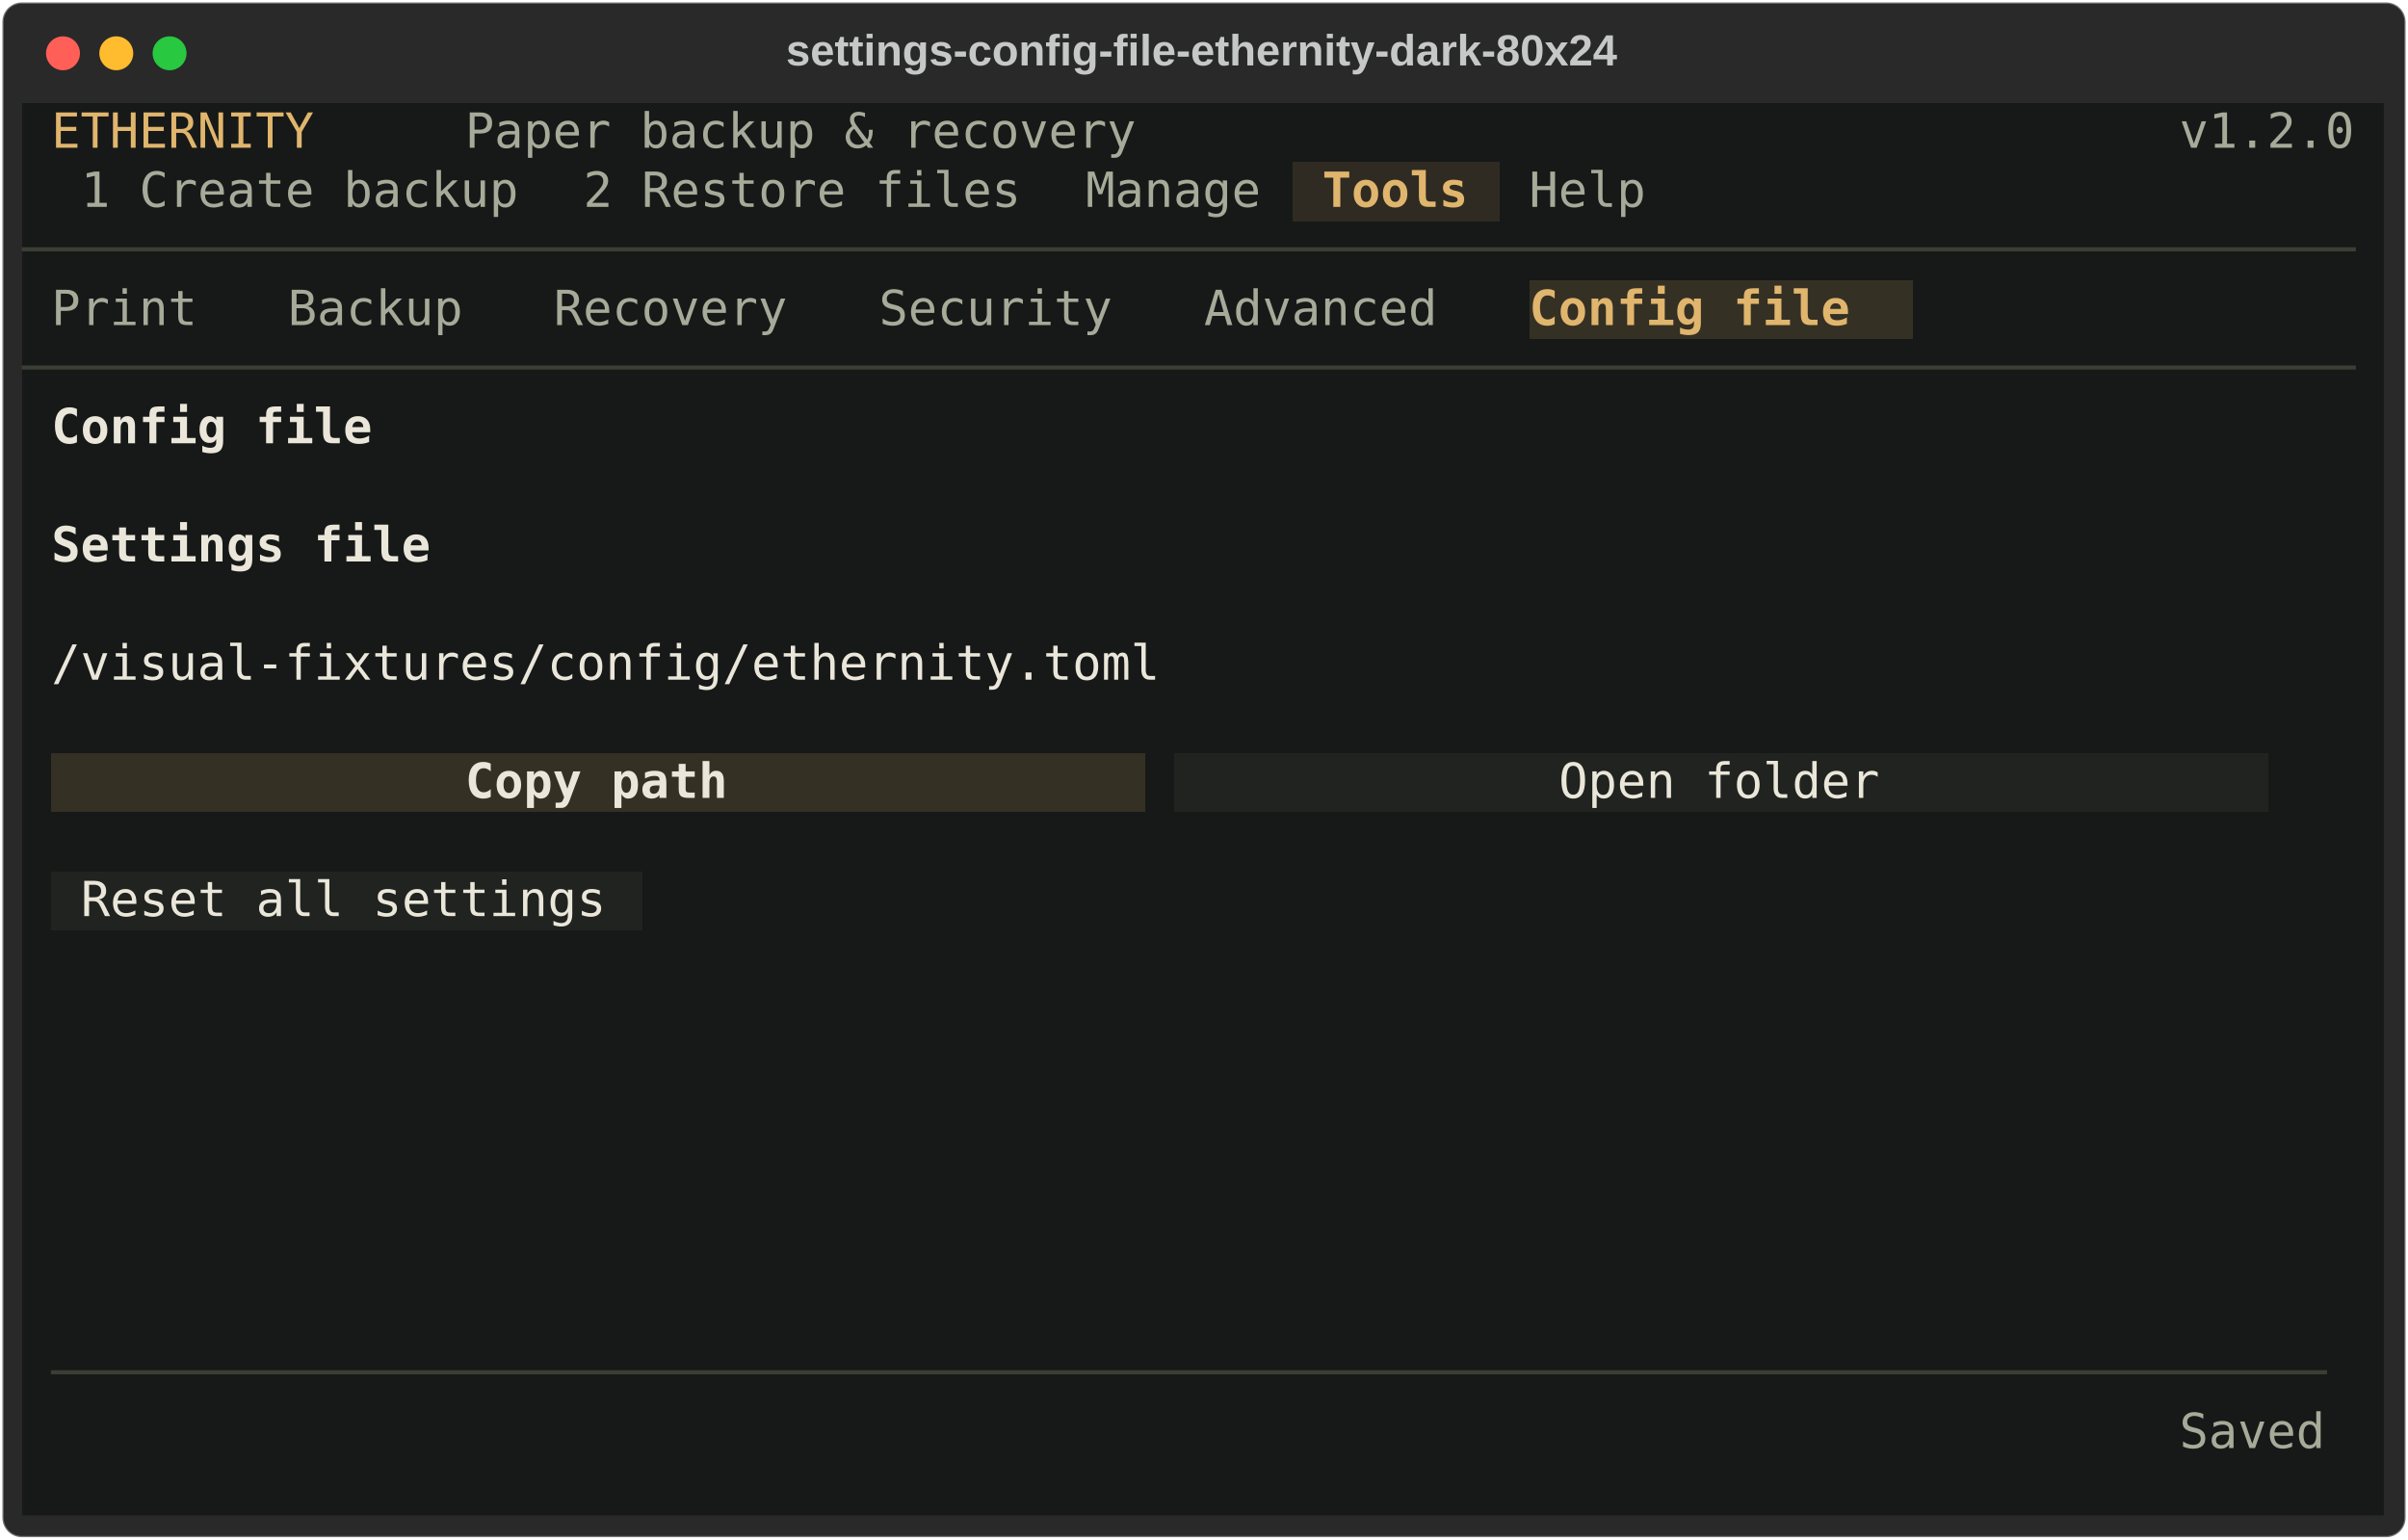
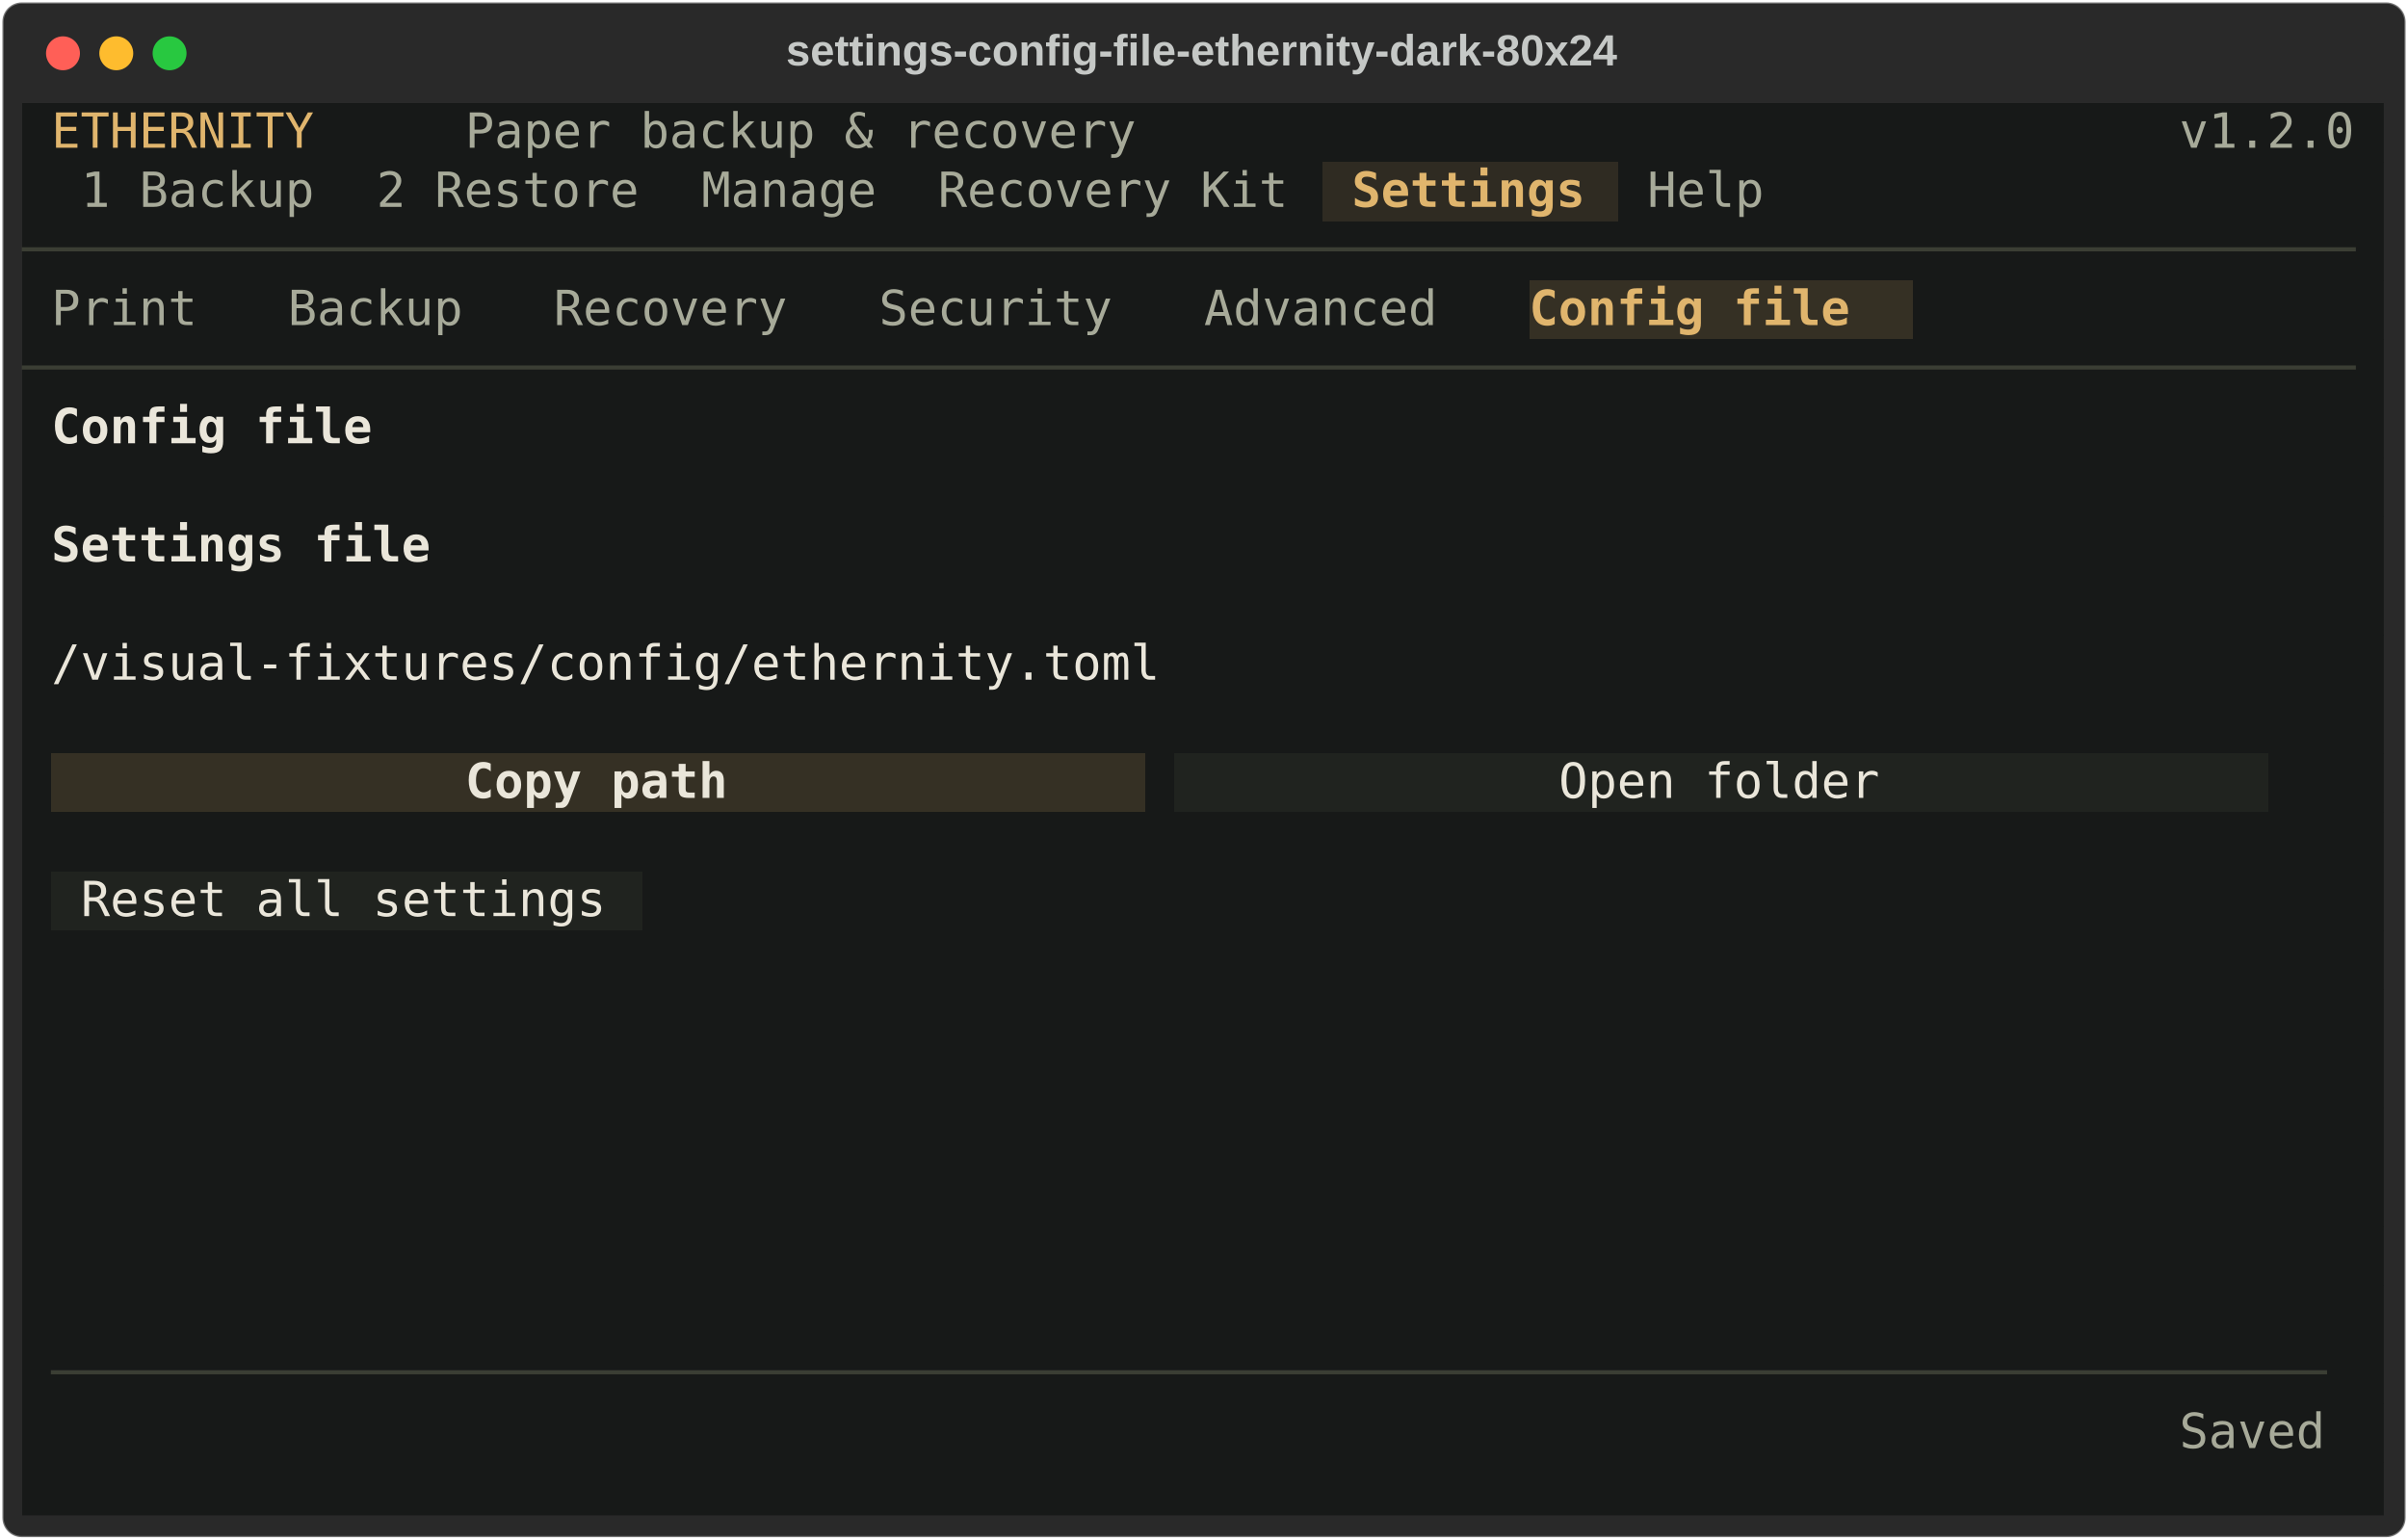
<svg xmlns="http://www.w3.org/2000/svg" class="rich-terminal" viewBox="0 0 994 635.6">
  <style>

    @font-face {
        font-family: "Fira Code";
        src: local("FiraCode-Regular"),
                url("https://cdnjs.cloudflare.com/ajax/libs/firacode/6.2.0/woff2/FiraCode-Regular.woff2") format("woff2"),
                url("https://cdnjs.cloudflare.com/ajax/libs/firacode/6.2.0/woff/FiraCode-Regular.woff") format("woff");
        font-style: normal;
        font-weight: 400;
    }
    @font-face {
        font-family: "Fira Code";
        src: local("FiraCode-Bold"),
                url("https://cdnjs.cloudflare.com/ajax/libs/firacode/6.2.0/woff2/FiraCode-Bold.woff2") format("woff2"),
                url("https://cdnjs.cloudflare.com/ajax/libs/firacode/6.2.0/woff/FiraCode-Bold.woff") format("woff");
        font-style: bold;
        font-weight: 700;
    }

    .terminal-matrix {
        font-family: Fira Code, monospace;
        font-size: 20px;
        line-height: 24.4px;
        font-variant-east-asian: full-width;
    }

    .terminal-title {
        font-size: 18px;
        font-weight: bold;
        font-family: arial;
    }

    .terminal-r1 { fill: #c5c8c6 }
.terminal-r2 { fill: #e0b56d }
.terminal-r3 { fill: #a7aa99 }
.terminal-r4 { fill: #e0b56d;font-weight: bold }
.terminal-r5 { fill: #3b3e34 }
.terminal-r6 { fill: #eae6da;font-weight: bold }
.terminal-r7 { fill: #eae6da }
    </style>
  <defs>
    <clipPath id="terminal-clip-terminal">
      <rect x="0" y="0" width="975.0" height="584.6" />
    </clipPath>
    <clipPath id="terminal-line-0">
      <rect x="0" y="1.5" width="976" height="24.65" />
    </clipPath>
    <clipPath id="terminal-line-1">
      <rect x="0" y="25.9" width="976" height="24.65" />
    </clipPath>
    <clipPath id="terminal-line-2">
      <rect x="0" y="50.3" width="976" height="24.65" />
    </clipPath>
    <clipPath id="terminal-line-3">
      <rect x="0" y="74.7" width="976" height="24.65" />
    </clipPath>
    <clipPath id="terminal-line-4">
      <rect x="0" y="99.1" width="976" height="24.65" />
    </clipPath>
    <clipPath id="terminal-line-5">
      <rect x="0" y="123.5" width="976" height="24.65" />
    </clipPath>
    <clipPath id="terminal-line-6">
      <rect x="0" y="147.9" width="976" height="24.65" />
    </clipPath>
    <clipPath id="terminal-line-7">
      <rect x="0" y="172.3" width="976" height="24.65" />
    </clipPath>
    <clipPath id="terminal-line-8">
      <rect x="0" y="196.7" width="976" height="24.65" />
    </clipPath>
    <clipPath id="terminal-line-9">
      <rect x="0" y="221.1" width="976" height="24.65" />
    </clipPath>
    <clipPath id="terminal-line-10">
      <rect x="0" y="245.5" width="976" height="24.65" />
    </clipPath>
    <clipPath id="terminal-line-11">
      <rect x="0" y="269.9" width="976" height="24.65" />
    </clipPath>
    <clipPath id="terminal-line-12">
      <rect x="0" y="294.3" width="976" height="24.65" />
    </clipPath>
    <clipPath id="terminal-line-13">
      <rect x="0" y="318.7" width="976" height="24.65" />
    </clipPath>
    <clipPath id="terminal-line-14">
      <rect x="0" y="343.1" width="976" height="24.65" />
    </clipPath>
    <clipPath id="terminal-line-15">
      <rect x="0" y="367.5" width="976" height="24.65" />
    </clipPath>
    <clipPath id="terminal-line-16">
      <rect x="0" y="391.9" width="976" height="24.65" />
    </clipPath>
    <clipPath id="terminal-line-17">
      <rect x="0" y="416.3" width="976" height="24.65" />
    </clipPath>
    <clipPath id="terminal-line-18">
      <rect x="0" y="440.7" width="976" height="24.65" />
    </clipPath>
    <clipPath id="terminal-line-19">
      <rect x="0" y="465.1" width="976" height="24.65" />
    </clipPath>
    <clipPath id="terminal-line-20">
      <rect x="0" y="489.5" width="976" height="24.65" />
    </clipPath>
    <clipPath id="terminal-line-21">
      <rect x="0" y="513.9" width="976" height="24.65" />
    </clipPath>
    <clipPath id="terminal-line-22">
      <rect x="0" y="538.3" width="976" height="24.65" />
    </clipPath>
  </defs>
  <rect fill="#292929" stroke="rgba(255,255,255,0.35)" stroke-width="1" x="1" y="1" width="992" height="633.6" rx="8" />
  <text class="terminal-title" fill="#c5c8c6" text-anchor="middle" x="496" y="27">settings-config-file-ethernity-dark-80x24</text>
  <g transform="translate(26,22)">
    <circle cx="0" cy="0" r="7" fill="#ff5f57" />
    <circle cx="22" cy="0" r="7" fill="#febc2e" />
    <circle cx="44" cy="0" r="7" fill="#28c840" />
  </g>
  <g transform="translate(9, 41)" clip-path="url(#terminal-clip-terminal)">
    <rect fill="#171918" x="0" y="1.5" width="12.2" height="24.65" shape-rendering="crispEdges" />
    <rect fill="#171918" x="12.2" y="1.5" width="109.8" height="24.65" shape-rendering="crispEdges" />
    <rect fill="#171918" x="122" y="1.5" width="61" height="24.65" shape-rendering="crispEdges" />
    <rect fill="#171918" x="183" y="1.5" width="280.6" height="24.65" shape-rendering="crispEdges" />
    <rect fill="#171918" x="463.6" y="1.5" width="427" height="24.65" shape-rendering="crispEdges" />
    <rect fill="#171918" x="890.6" y="1.5" width="73.2" height="24.65" shape-rendering="crispEdges" />
    <rect fill="#171918" x="963.8" y="1.5" width="12.2" height="24.65" shape-rendering="crispEdges" />
    <rect fill="#171918" x="0" y="25.9" width="24.4" height="24.65" shape-rendering="crispEdges" />
-     <rect fill="#171918" x="24.4" y="25.9" width="183" height="24.65" shape-rendering="crispEdges" />
-     <rect fill="#171918" x="207.4" y="25.9" width="24.4" height="24.65" shape-rendering="crispEdges" />
-     <rect fill="#171918" x="231.8" y="25.9" width="183" height="24.65" shape-rendering="crispEdges" />
-     <rect fill="#171918" x="414.8" y="25.9" width="24.4" height="24.65" shape-rendering="crispEdges" />
-     <rect fill="#171918" x="439.2" y="25.9" width="73.2" height="24.65" shape-rendering="crispEdges" />
-     <rect fill="#171918" x="512.4" y="25.9" width="12.2" height="24.65" shape-rendering="crispEdges" />
-     <rect fill="#2f2b22" x="524.6" y="25.9" width="12.2" height="24.65" shape-rendering="crispEdges" />
-     <rect fill="#2f2b22" x="536.8" y="25.9" width="61" height="24.65" shape-rendering="crispEdges" />
-     <rect fill="#2f2b22" x="597.8" y="25.9" width="12.2" height="24.65" shape-rendering="crispEdges" />
-     <rect fill="#171918" x="610" y="25.9" width="12.2" height="24.65" shape-rendering="crispEdges" />
-     <rect fill="#171918" x="622.2" y="25.9" width="48.8" height="24.65" shape-rendering="crispEdges" />
-     <rect fill="#171918" x="671" y="25.9" width="305" height="24.65" shape-rendering="crispEdges" />
+     <rect fill="#171918" x="24.4" y="25.9" width="97.6" height="24.65" shape-rendering="crispEdges" />
+     <rect fill="#171918" x="122" y="25.9" width="24.4" height="24.65" shape-rendering="crispEdges" />
+     <rect fill="#171918" x="146.4" y="25.9" width="109.8" height="24.65" shape-rendering="crispEdges" />
+     <rect fill="#171918" x="256.2" y="25.9" width="24.4" height="24.65" shape-rendering="crispEdges" />
+     <rect fill="#171918" x="280.6" y="25.9" width="73.2" height="24.65" shape-rendering="crispEdges" />
+     <rect fill="#171918" x="353.8" y="25.9" width="24.4" height="24.65" shape-rendering="crispEdges" />
+     <rect fill="#171918" x="378.2" y="25.9" width="146.4" height="24.65" shape-rendering="crispEdges" />
+     <rect fill="#171918" x="524.6" y="25.9" width="12.2" height="24.65" shape-rendering="crispEdges" />
+     <rect fill="#2f2b22" x="536.8" y="25.9" width="12.2" height="24.65" shape-rendering="crispEdges" />
+     <rect fill="#2f2b22" x="549" y="25.9" width="97.6" height="24.65" shape-rendering="crispEdges" />
+     <rect fill="#2f2b22" x="646.6" y="25.9" width="12.2" height="24.65" shape-rendering="crispEdges" />
+     <rect fill="#171918" x="658.8" y="25.9" width="12.2" height="24.65" shape-rendering="crispEdges" />
+     <rect fill="#171918" x="671" y="25.9" width="48.8" height="24.65" shape-rendering="crispEdges" />
+     <rect fill="#171918" x="719.8" y="25.9" width="256.2" height="24.65" shape-rendering="crispEdges" />
    <rect fill="#171918" x="0" y="50.3" width="976" height="24.65" shape-rendering="crispEdges" />
    <rect fill="#171918" x="0" y="74.7" width="12.2" height="24.65" shape-rendering="crispEdges" />
    <rect fill="#171918" x="12.2" y="74.7" width="61" height="24.65" shape-rendering="crispEdges" />
    <rect fill="#171918" x="73.2" y="74.7" width="24.4" height="24.65" shape-rendering="crispEdges" />
    <rect fill="#171918" x="97.6" y="74.7" width="12.2" height="24.65" shape-rendering="crispEdges" />
    <rect fill="#171918" x="109.8" y="74.7" width="73.2" height="24.65" shape-rendering="crispEdges" />
    <rect fill="#171918" x="183" y="74.7" width="24.4" height="24.65" shape-rendering="crispEdges" />
    <rect fill="#171918" x="207.4" y="74.7" width="12.2" height="24.65" shape-rendering="crispEdges" />
    <rect fill="#171918" x="219.6" y="74.7" width="97.6" height="24.65" shape-rendering="crispEdges" />
    <rect fill="#171918" x="317.2" y="74.7" width="24.4" height="24.65" shape-rendering="crispEdges" />
    <rect fill="#171918" x="341.6" y="74.7" width="12.2" height="24.65" shape-rendering="crispEdges" />
    <rect fill="#171918" x="353.8" y="74.7" width="97.6" height="24.65" shape-rendering="crispEdges" />
    <rect fill="#171918" x="451.4" y="74.7" width="24.4" height="24.65" shape-rendering="crispEdges" />
    <rect fill="#171918" x="475.8" y="74.7" width="12.2" height="24.65" shape-rendering="crispEdges" />
    <rect fill="#171918" x="488" y="74.7" width="97.6" height="24.65" shape-rendering="crispEdges" />
    <rect fill="#171918" x="585.6" y="74.7" width="24.4" height="24.65" shape-rendering="crispEdges" />
    <rect fill="#171918" x="610" y="74.7" width="12.2" height="24.65" shape-rendering="crispEdges" />
    <rect fill="#353024" x="622.2" y="74.7" width="134.2" height="24.65" shape-rendering="crispEdges" />
    <rect fill="#353024" x="756.4" y="74.7" width="24.4" height="24.65" shape-rendering="crispEdges" />
    <rect fill="#171918" x="780.8" y="74.7" width="195.2" height="24.65" shape-rendering="crispEdges" />
    <rect fill="#171918" x="0" y="99.1" width="976" height="24.65" shape-rendering="crispEdges" />
    <rect fill="#171918" x="0" y="123.5" width="12.2" height="24.65" shape-rendering="crispEdges" />
    <rect fill="#171918" x="12.2" y="123.5" width="134.2" height="24.65" shape-rendering="crispEdges" />
    <rect fill="#171918" x="146.4" y="123.5" width="817.4" height="24.65" shape-rendering="crispEdges" />
    <rect fill="#171918" x="963.8" y="123.5" width="12.2" height="24.65" shape-rendering="crispEdges" />
    <rect fill="#171918" x="0" y="147.9" width="976" height="24.65" shape-rendering="crispEdges" />
    <rect fill="#171918" x="0" y="172.3" width="12.2" height="24.65" shape-rendering="crispEdges" />
    <rect fill="#171918" x="12.2" y="172.3" width="158.6" height="24.65" shape-rendering="crispEdges" />
    <rect fill="#171918" x="170.8" y="172.3" width="805.2" height="24.65" shape-rendering="crispEdges" />
    <rect fill="#171918" x="0" y="196.7" width="976" height="24.65" shape-rendering="crispEdges" />
    <rect fill="#171918" x="0" y="221.1" width="12.2" height="24.65" shape-rendering="crispEdges" />
    <rect fill="#171918" x="12.2" y="221.1" width="463.6" height="24.65" shape-rendering="crispEdges" />
    <rect fill="#171918" x="475.8" y="221.1" width="500.2" height="24.65" shape-rendering="crispEdges" />
    <rect fill="#171918" x="0" y="245.5" width="976" height="24.65" shape-rendering="crispEdges" />
    <rect fill="#171918" x="0" y="269.9" width="12.2" height="24.65" shape-rendering="crispEdges" />
    <rect fill="#353024" x="12.2" y="269.9" width="170.8" height="24.65" shape-rendering="crispEdges" />
    <rect fill="#353024" x="183" y="269.9" width="109.8" height="24.65" shape-rendering="crispEdges" />
    <rect fill="#353024" x="292.8" y="269.9" width="170.8" height="24.65" shape-rendering="crispEdges" />
    <rect fill="#171918" x="463.6" y="269.9" width="12.2" height="24.65" shape-rendering="crispEdges" />
    <rect fill="#20231f" x="475.8" y="269.9" width="158.6" height="24.65" shape-rendering="crispEdges" />
    <rect fill="#20231f" x="634.4" y="269.9" width="134.2" height="24.65" shape-rendering="crispEdges" />
    <rect fill="#20231f" x="768.6" y="269.9" width="158.6" height="24.65" shape-rendering="crispEdges" />
    <rect fill="#171918" x="927.2" y="269.9" width="48.8" height="24.65" shape-rendering="crispEdges" />
    <rect fill="#171918" x="0" y="294.3" width="976" height="24.65" shape-rendering="crispEdges" />
    <rect fill="#171918" x="0" y="318.7" width="12.2" height="24.65" shape-rendering="crispEdges" />
    <rect fill="#20231f" x="12.2" y="318.7" width="12.2" height="24.65" shape-rendering="crispEdges" />
    <rect fill="#20231f" x="24.4" y="318.7" width="219.6" height="24.65" shape-rendering="crispEdges" />
    <rect fill="#20231f" x="244" y="318.7" width="12.2" height="24.65" shape-rendering="crispEdges" />
    <rect fill="#171918" x="256.2" y="318.7" width="719.8" height="24.65" shape-rendering="crispEdges" />
    <rect fill="#171918" x="0" y="343.1" width="976" height="24.65" shape-rendering="crispEdges" />
    <rect fill="#171918" x="0" y="367.5" width="976" height="24.65" shape-rendering="crispEdges" />
    <rect fill="#171918" x="0" y="391.9" width="976" height="24.65" shape-rendering="crispEdges" />
    <rect fill="#171918" x="0" y="416.3" width="976" height="24.65" shape-rendering="crispEdges" />
    <rect fill="#171918" x="0" y="440.7" width="976" height="24.65" shape-rendering="crispEdges" />
    <rect fill="#171918" x="0" y="465.1" width="976" height="24.65" shape-rendering="crispEdges" />
    <rect fill="#171918" x="0" y="489.5" width="976" height="24.65" shape-rendering="crispEdges" />
    <rect fill="#171918" x="0" y="513.9" width="12.2" height="24.65" shape-rendering="crispEdges" />
    <rect fill="#171918" x="12.2" y="513.9" width="951.6" height="24.65" shape-rendering="crispEdges" />
    <rect fill="#171918" x="963.8" y="513.9" width="12.2" height="24.65" shape-rendering="crispEdges" />
    <rect fill="#171918" x="0" y="538.3" width="12.2" height="24.65" shape-rendering="crispEdges" />
    <rect fill="#171918" x="12.2" y="538.3" width="0" height="24.65" shape-rendering="crispEdges" />
    <rect fill="#171918" x="12.2" y="538.3" width="866.2" height="24.65" shape-rendering="crispEdges" />
    <rect fill="#171918" x="878.4" y="538.3" width="12.2" height="24.65" shape-rendering="crispEdges" />
    <rect fill="#171918" x="890.6" y="538.3" width="61" height="24.65" shape-rendering="crispEdges" />
    <rect fill="#171918" x="951.6" y="538.3" width="24.4" height="24.65" shape-rendering="crispEdges" />
    <rect fill="#171918" x="0" y="562.7" width="12.2" height="24.65" shape-rendering="crispEdges" />
    <rect fill="#171918" x="12.2" y="562.7" width="841.8" height="24.65" shape-rendering="crispEdges" />
    <rect fill="#171918" x="854" y="562.7" width="122" height="24.65" shape-rendering="crispEdges" />
    <g class="terminal-matrix">
      <text class="terminal-r2" x="12.2" y="20" textLength="109.8" clip-path="url(#terminal-line-0)">ETHERNITY</text>
      <text class="terminal-r3" x="183" y="20" textLength="280.6" clip-path="url(#terminal-line-0)">Paper backup &amp; recovery</text>
      <text class="terminal-r3" x="890.6" y="20" textLength="73.2" clip-path="url(#terminal-line-0)">v1.2.0</text>
      <text class="terminal-r1" x="976" y="20" textLength="12.2" clip-path="url(#terminal-line-0)">
</text>
-       <text class="terminal-r3" x="24.4" y="44.4" textLength="183" clip-path="url(#terminal-line-1)">1 Create backup</text>
-       <text class="terminal-r3" x="231.8" y="44.4" textLength="183" clip-path="url(#terminal-line-1)">2 Restore files</text>
-       <text class="terminal-r3" x="439.2" y="44.4" textLength="73.2" clip-path="url(#terminal-line-1)">Manage</text>
-       <text class="terminal-r4" x="536.8" y="44.4" textLength="61" clip-path="url(#terminal-line-1)">Tools</text>
-       <text class="terminal-r3" x="622.2" y="44.4" textLength="48.8" clip-path="url(#terminal-line-1)">Help</text>
+       <text class="terminal-r3" x="24.4" y="44.4" textLength="97.6" clip-path="url(#terminal-line-1)">1 Backup</text>
+       <text class="terminal-r3" x="146.4" y="44.4" textLength="109.8" clip-path="url(#terminal-line-1)">2 Restore</text>
+       <text class="terminal-r3" x="280.6" y="44.4" textLength="73.2" clip-path="url(#terminal-line-1)">Manage</text>
+       <text class="terminal-r3" x="378.2" y="44.4" textLength="146.4" clip-path="url(#terminal-line-1)">Recovery Kit</text>
+       <text class="terminal-r4" x="549" y="44.4" textLength="97.6" clip-path="url(#terminal-line-1)">Settings</text>
+       <text class="terminal-r3" x="671" y="44.4" textLength="48.8" clip-path="url(#terminal-line-1)">Help</text>
      <text class="terminal-r1" x="976" y="44.4" textLength="12.2" clip-path="url(#terminal-line-1)">
</text>
      <text class="terminal-r5" x="0" y="68.8" textLength="976" clip-path="url(#terminal-line-2)">────────────────────────────────────────────────────────────────────────────────</text>
      <text class="terminal-r1" x="976" y="68.8" textLength="12.2" clip-path="url(#terminal-line-2)">
</text>
      <text class="terminal-r3" x="12.2" y="93.2" textLength="61" clip-path="url(#terminal-line-3)">Print</text>
      <text class="terminal-r3" x="109.8" y="93.2" textLength="73.2" clip-path="url(#terminal-line-3)">Backup</text>
      <text class="terminal-r3" x="219.6" y="93.2" textLength="97.6" clip-path="url(#terminal-line-3)">Recovery</text>
      <text class="terminal-r3" x="353.8" y="93.2" textLength="97.6" clip-path="url(#terminal-line-3)">Security</text>
      <text class="terminal-r3" x="488" y="93.2" textLength="97.6" clip-path="url(#terminal-line-3)">Advanced</text>
      <text class="terminal-r4" x="622.2" y="93.2" textLength="134.2" clip-path="url(#terminal-line-3)">Config file</text>
      <text class="terminal-r1" x="976" y="93.2" textLength="12.2" clip-path="url(#terminal-line-3)">
</text>
      <text class="terminal-r5" x="0" y="117.6" textLength="976" clip-path="url(#terminal-line-4)">────────────────────────────────────────────────────────────────────────────────</text>
      <text class="terminal-r1" x="976" y="117.6" textLength="12.2" clip-path="url(#terminal-line-4)">
</text>
      <text class="terminal-r6" x="12.2" y="142" textLength="134.2" clip-path="url(#terminal-line-5)">Config file</text>
      <text class="terminal-r1" x="976" y="142" textLength="12.2" clip-path="url(#terminal-line-5)">
</text>
      <text class="terminal-r1" x="976" y="166.4" textLength="12.2" clip-path="url(#terminal-line-6)">
</text>
      <text class="terminal-r6" x="12.2" y="190.8" textLength="158.6" clip-path="url(#terminal-line-7)">Settings file</text>
      <text class="terminal-r1" x="976" y="190.8" textLength="12.2" clip-path="url(#terminal-line-7)">
</text>
      <text class="terminal-r1" x="976" y="215.2" textLength="12.2" clip-path="url(#terminal-line-8)">
</text>
      <text class="terminal-r7" x="12.2" y="239.6" textLength="463.6" clip-path="url(#terminal-line-9)">/visual-fixtures/config/ethernity.toml</text>
      <text class="terminal-r1" x="976" y="239.6" textLength="12.2" clip-path="url(#terminal-line-9)">
</text>
      <text class="terminal-r1" x="976" y="264" textLength="12.2" clip-path="url(#terminal-line-10)">
</text>
      <text class="terminal-r6" x="183" y="288.4" textLength="109.8" clip-path="url(#terminal-line-11)">Copy path</text>
      <text class="terminal-r7" x="634.4" y="288.4" textLength="134.2" clip-path="url(#terminal-line-11)">Open folder</text>
      <text class="terminal-r1" x="976" y="288.4" textLength="12.2" clip-path="url(#terminal-line-11)">
</text>
      <text class="terminal-r1" x="976" y="312.8" textLength="12.2" clip-path="url(#terminal-line-12)">
</text>
      <text class="terminal-r7" x="24.4" y="337.2" textLength="219.6" clip-path="url(#terminal-line-13)">Reset all settings</text>
      <text class="terminal-r1" x="976" y="337.2" textLength="12.2" clip-path="url(#terminal-line-13)">
</text>
      <text class="terminal-r1" x="976" y="361.6" textLength="12.2" clip-path="url(#terminal-line-14)">
</text>
      <text class="terminal-r1" x="976" y="386" textLength="12.2" clip-path="url(#terminal-line-15)">
</text>
      <text class="terminal-r1" x="976" y="410.4" textLength="12.2" clip-path="url(#terminal-line-16)">
</text>
      <text class="terminal-r1" x="976" y="434.8" textLength="12.2" clip-path="url(#terminal-line-17)">
</text>
      <text class="terminal-r1" x="976" y="459.2" textLength="12.2" clip-path="url(#terminal-line-18)">
</text>
      <text class="terminal-r1" x="976" y="483.6" textLength="12.2" clip-path="url(#terminal-line-19)">
</text>
      <text class="terminal-r1" x="976" y="508" textLength="12.2" clip-path="url(#terminal-line-20)">
</text>
      <text class="terminal-r5" x="12.2" y="532.4" textLength="951.6" clip-path="url(#terminal-line-21)">──────────────────────────────────────────────────────────────────────────────</text>
      <text class="terminal-r1" x="976" y="532.4" textLength="12.2" clip-path="url(#terminal-line-21)">
</text>
      <text class="terminal-r3" x="890.6" y="556.8" textLength="61" clip-path="url(#terminal-line-22)">Saved</text>
      <text class="terminal-r1" x="976" y="556.8" textLength="12.2" clip-path="url(#terminal-line-22)">
</text>
    </g>
  </g>
</svg>
